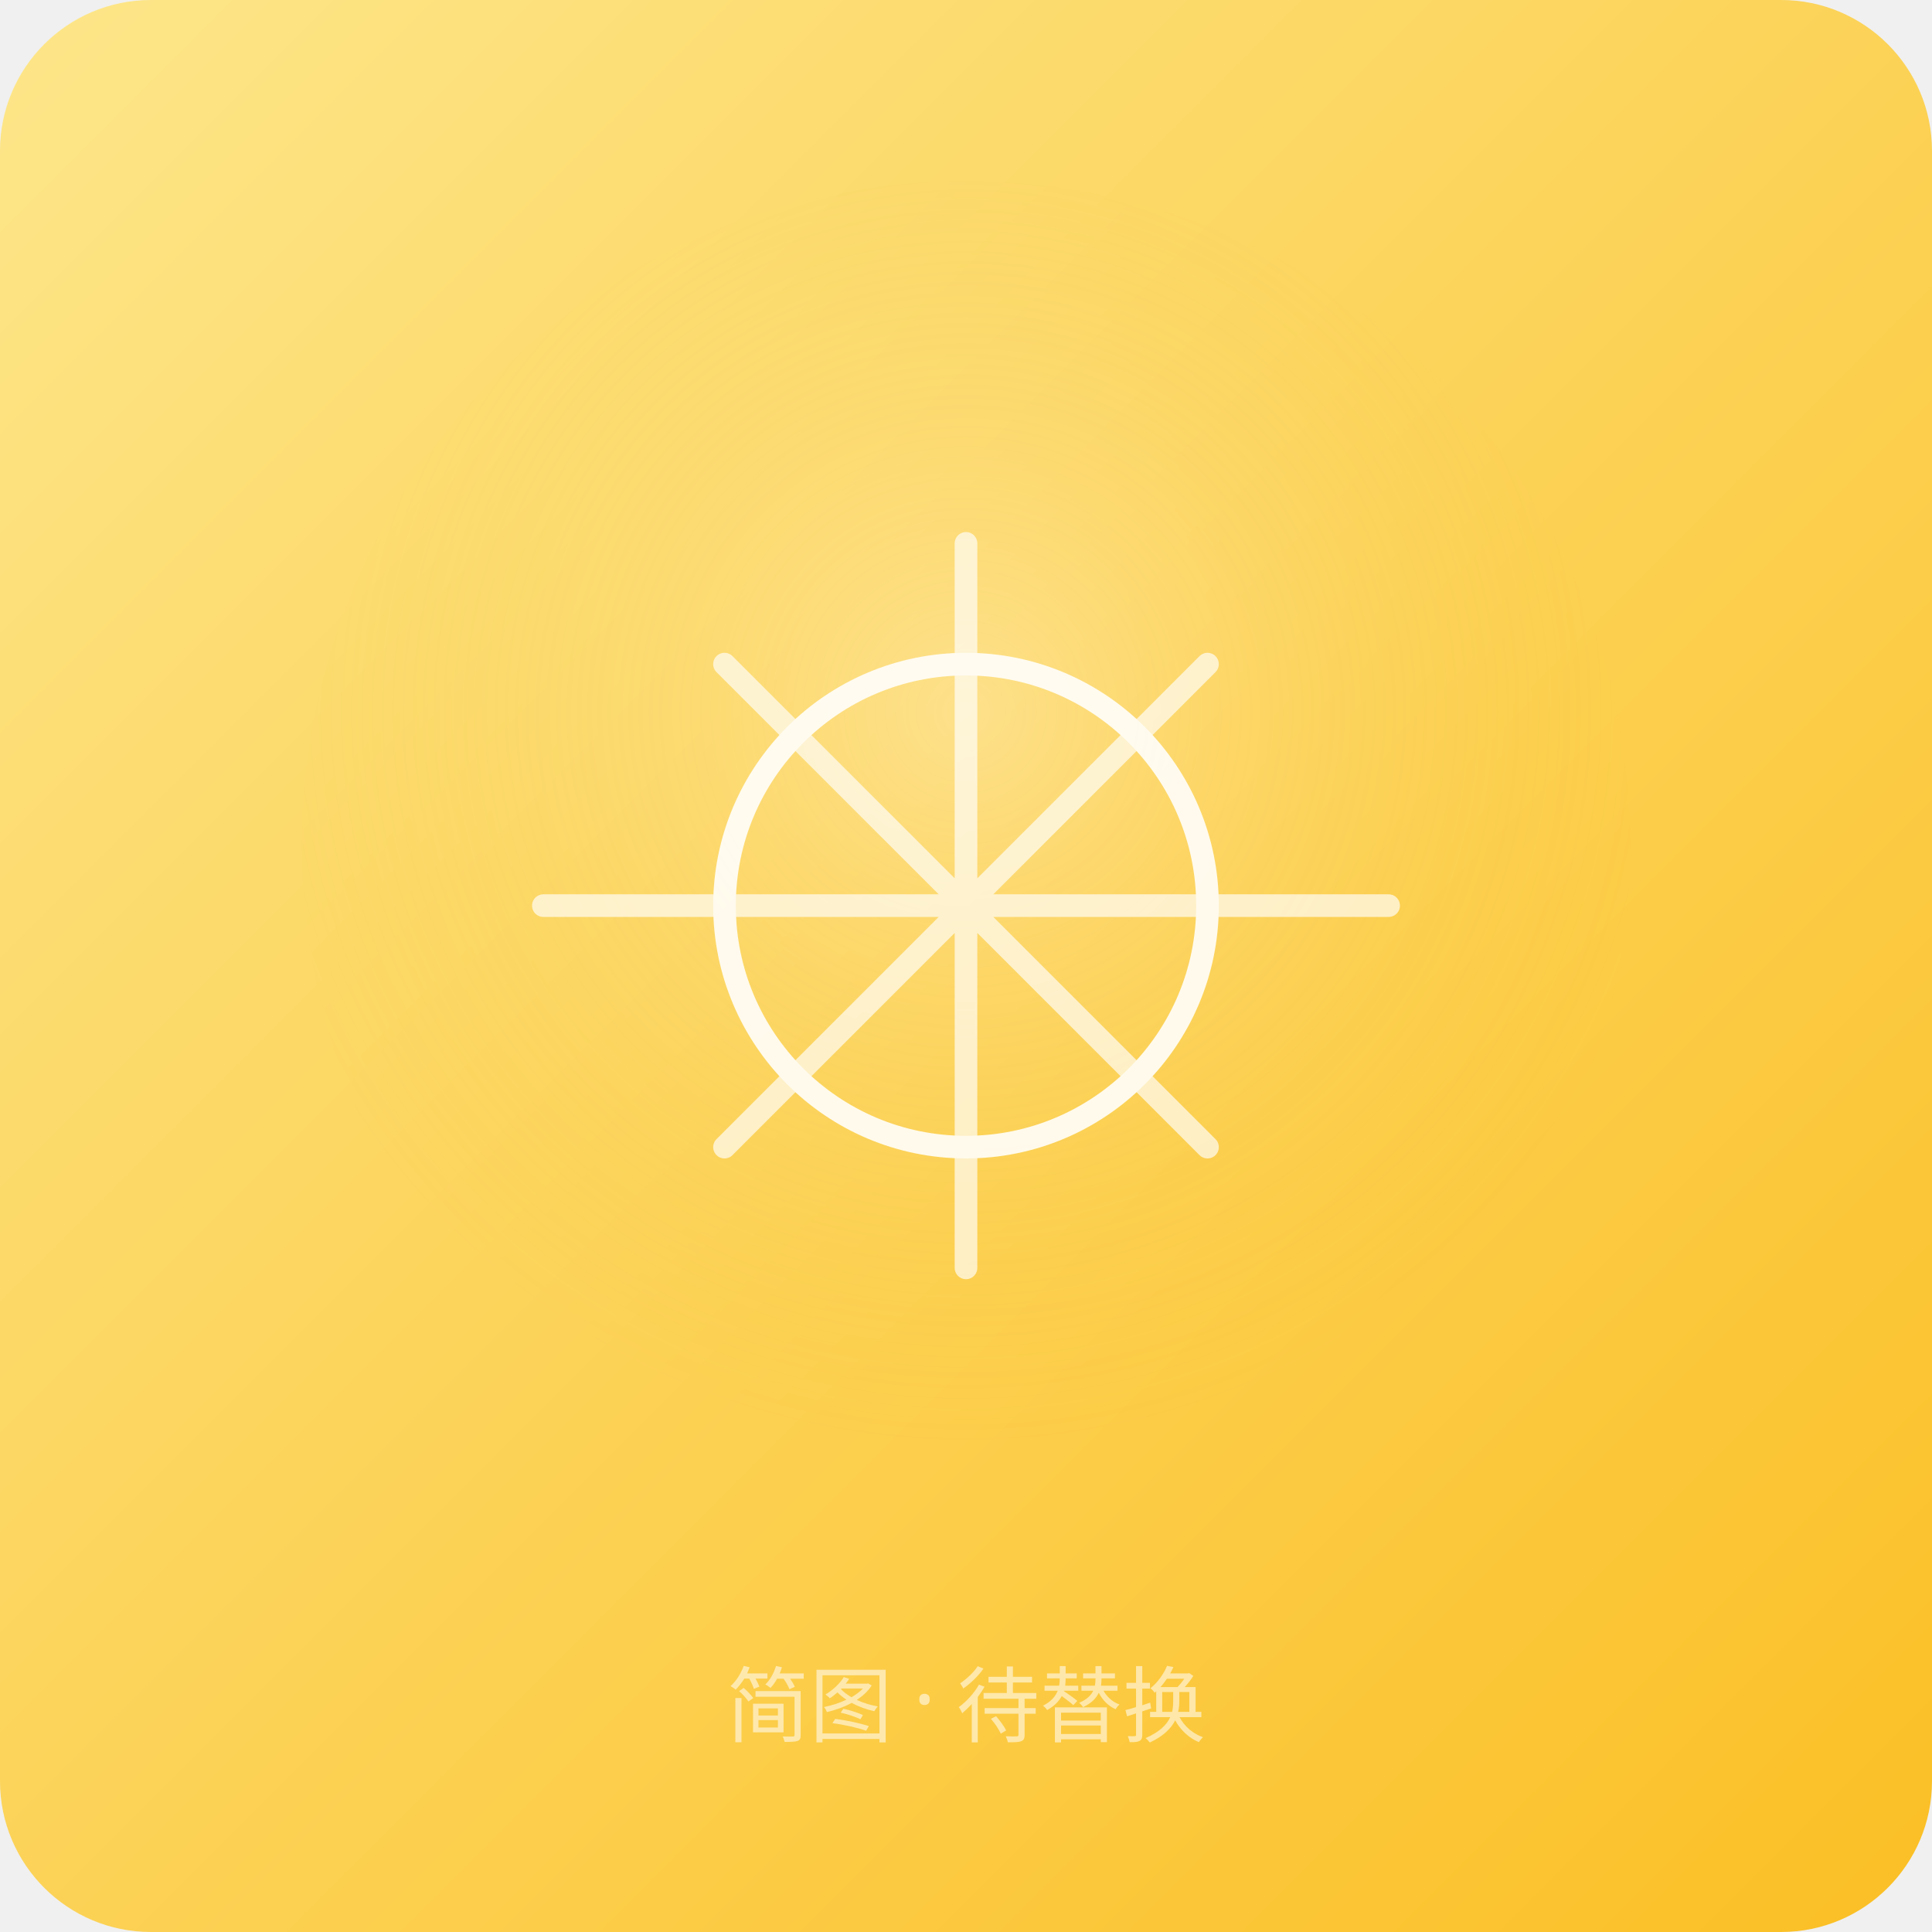
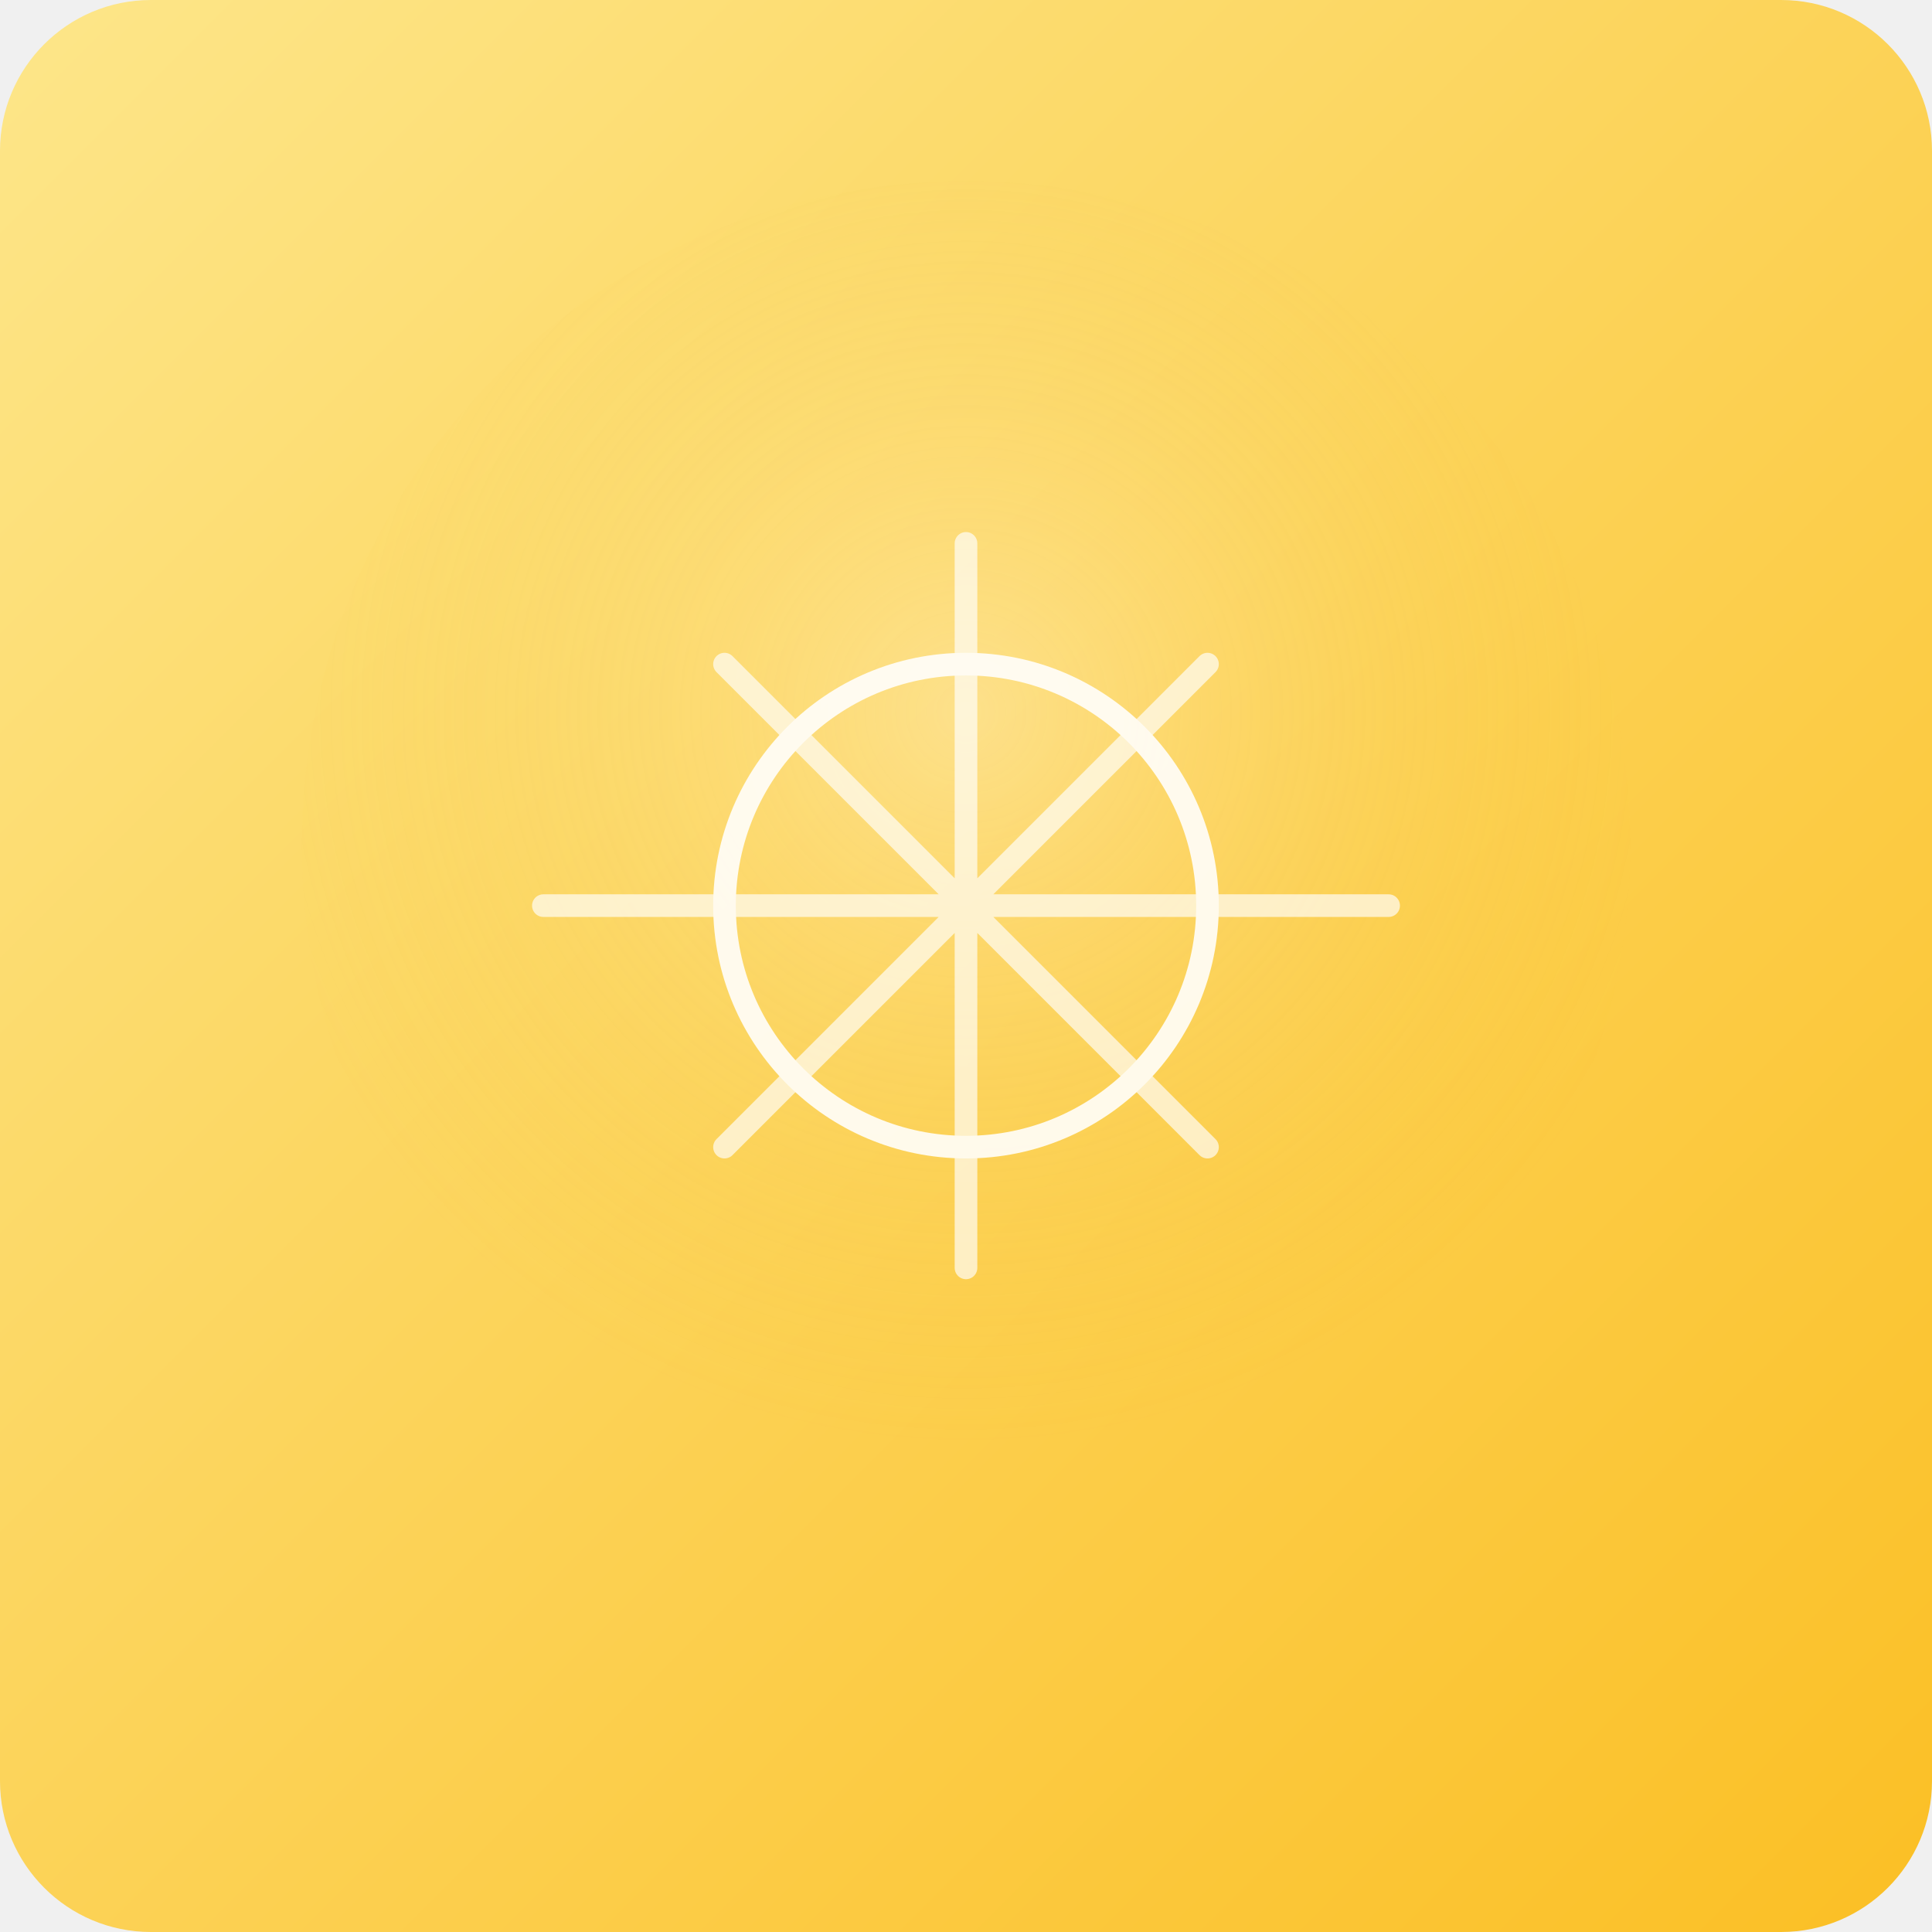
<svg xmlns="http://www.w3.org/2000/svg" width="256" height="256" viewBox="0 0 256 256" role="img" aria-label="阿胡拉·马兹达 简图">
  <defs>
    <linearGradient id="bg" x1="0%" y1="0%" x2="100%" y2="100%">
      <stop offset="0%" stop-color="#FDE68A" />
      <stop offset="100%" stop-color="#FBBF24" />
    </linearGradient>
    <radialGradient id="halo" cx="50%" cy="40%" r="55%">
      <stop offset="0%" stop-color="#ffffff" stop-opacity="0.28" />
      <stop offset="100%" stop-color="#FBBF24" stop-opacity="0" />
    </radialGradient>
  </defs>
  <rect width="256" height="256" rx="20" fill="url(#bg)" />
  <circle cx="128" cy="112" r="88" fill="url(#halo)" />
  <g fill="none" stroke="#ffffff" stroke-width="3" stroke-linecap="round" stroke-linejoin="round" opacity="0.88">
    <circle cx="128" cy="120" r="32" />
    <path d="M72 120h112M128 72v96M96 88l64 64M160 88l-64 64" opacity="0.75" />
  </g>
-   <text x="128" y="230" text-anchor="middle" font-family="Georgia, 'Noto Serif SC', serif" font-size="11" fill="rgba(255,255,255,0.55)">简图 · 待替换</text>
+   // watermark omitted — placeholder art only
</svg>
